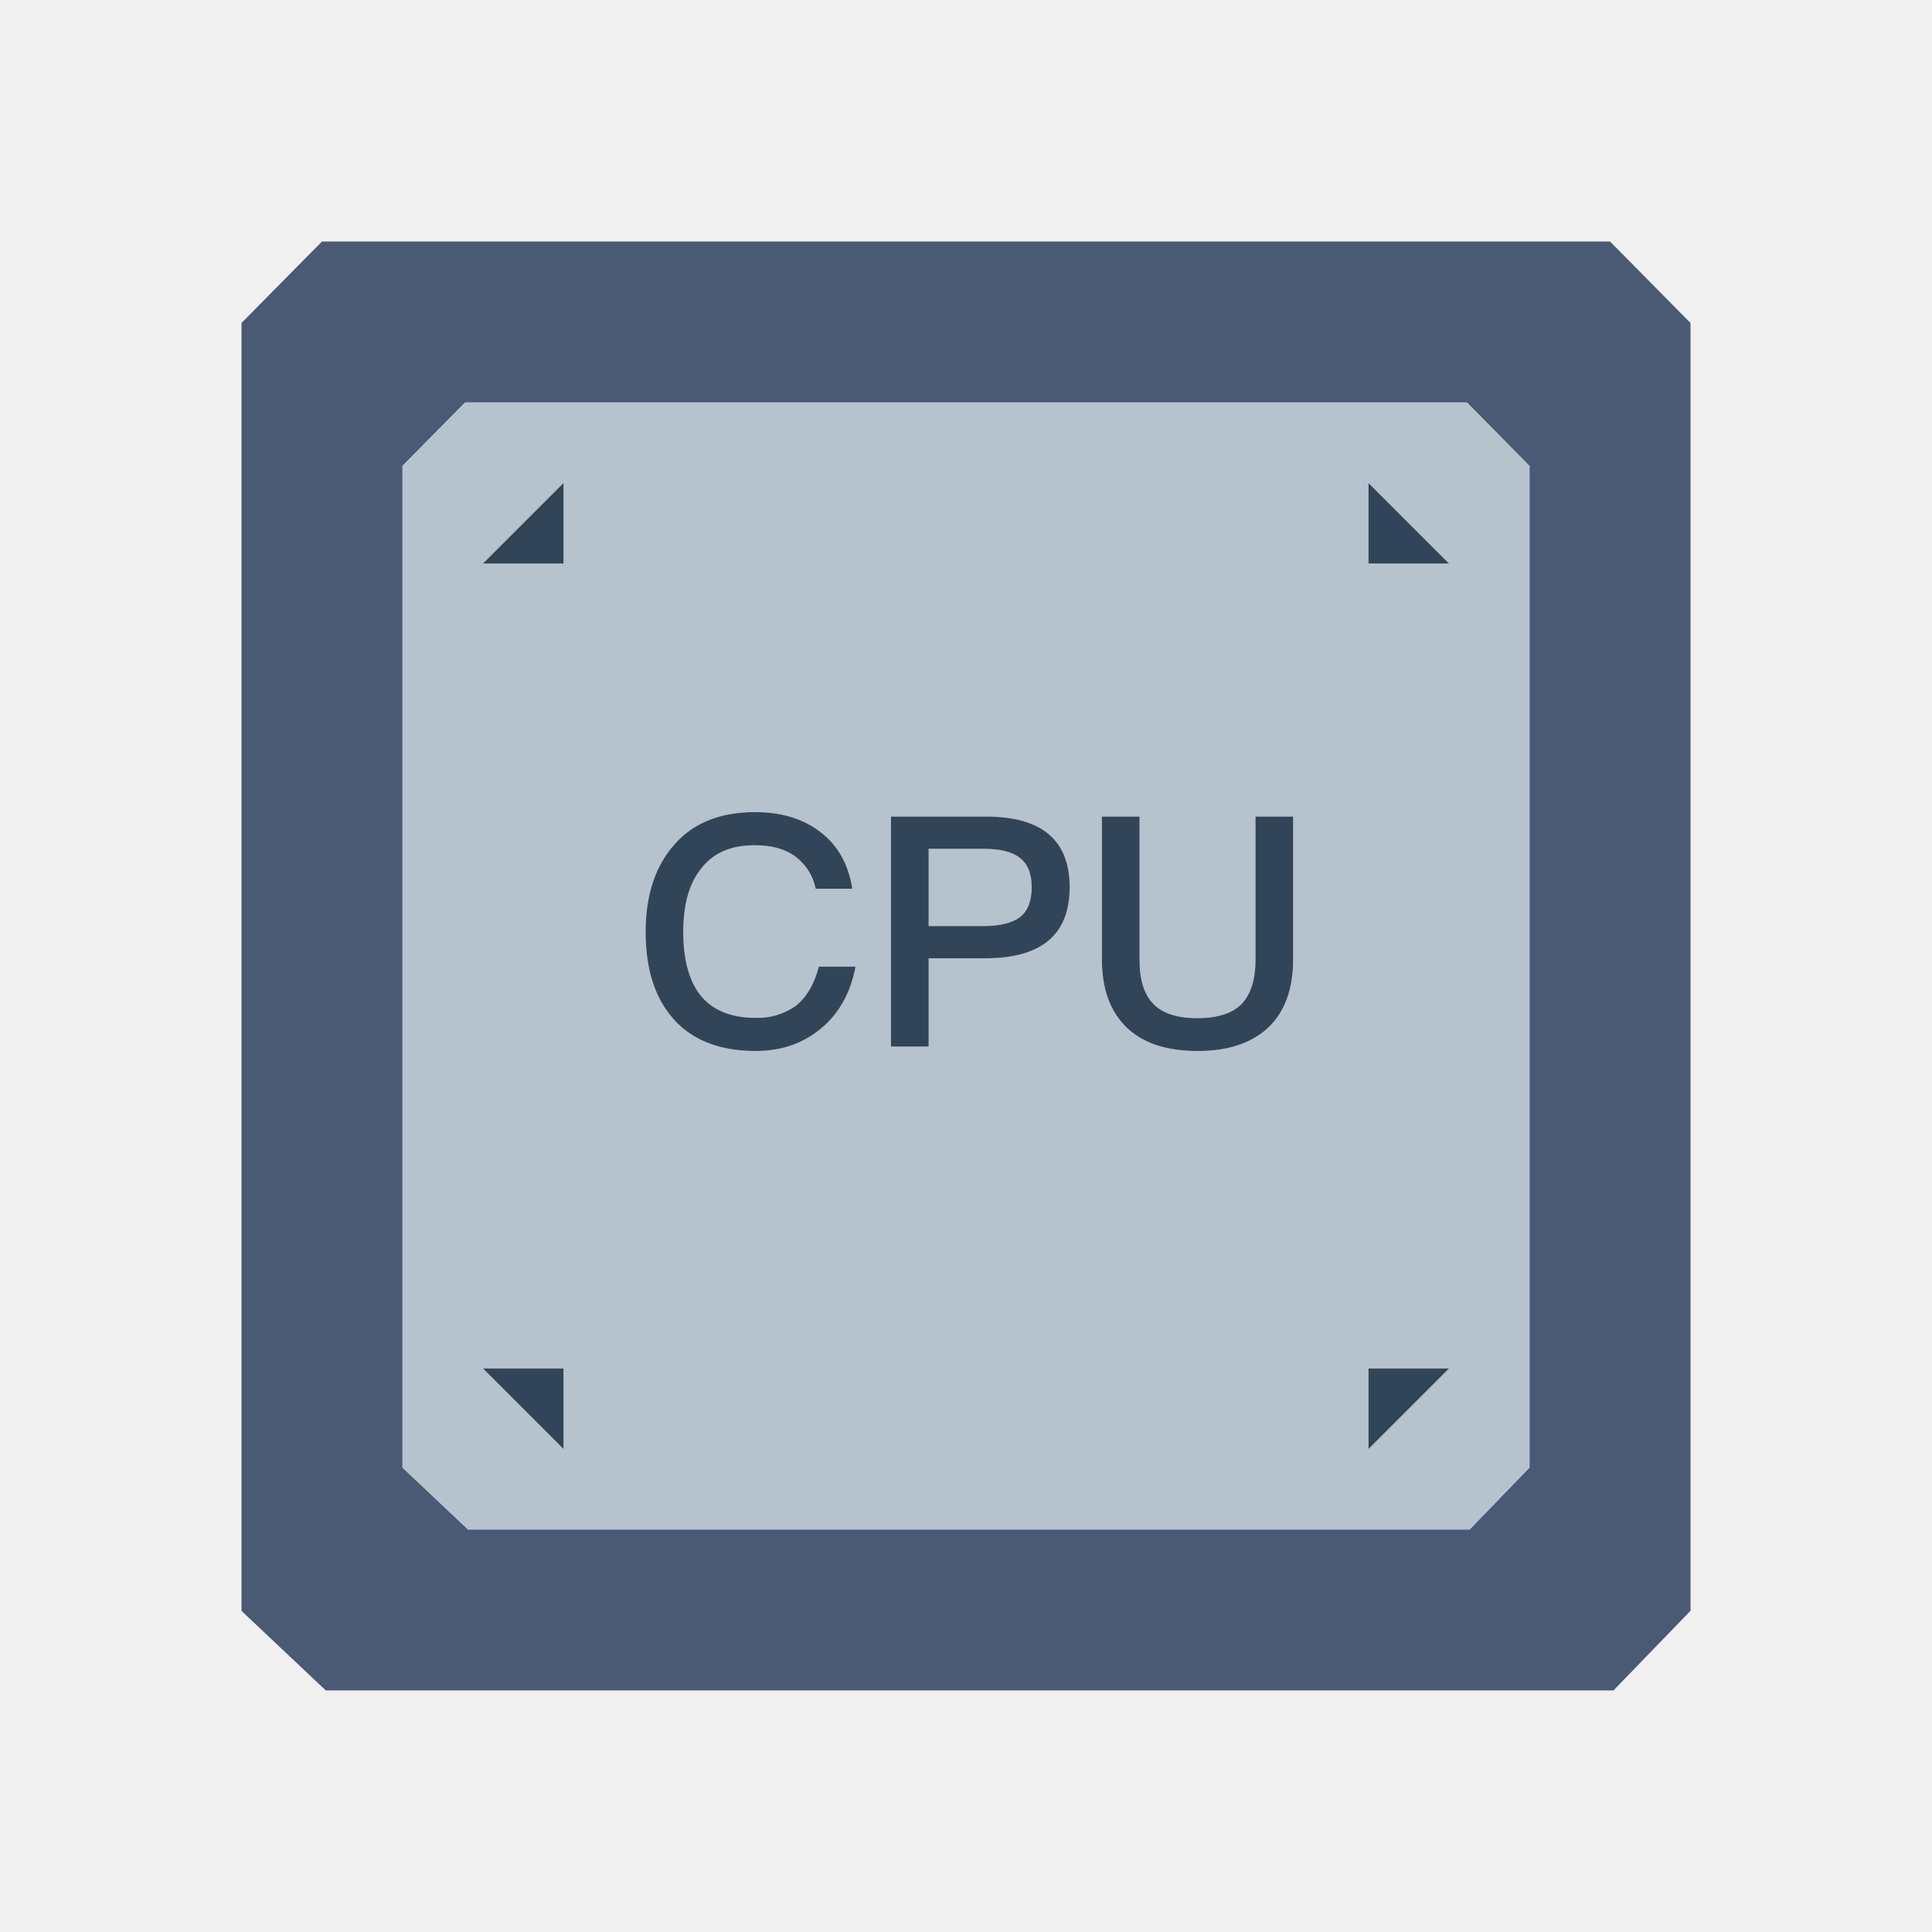
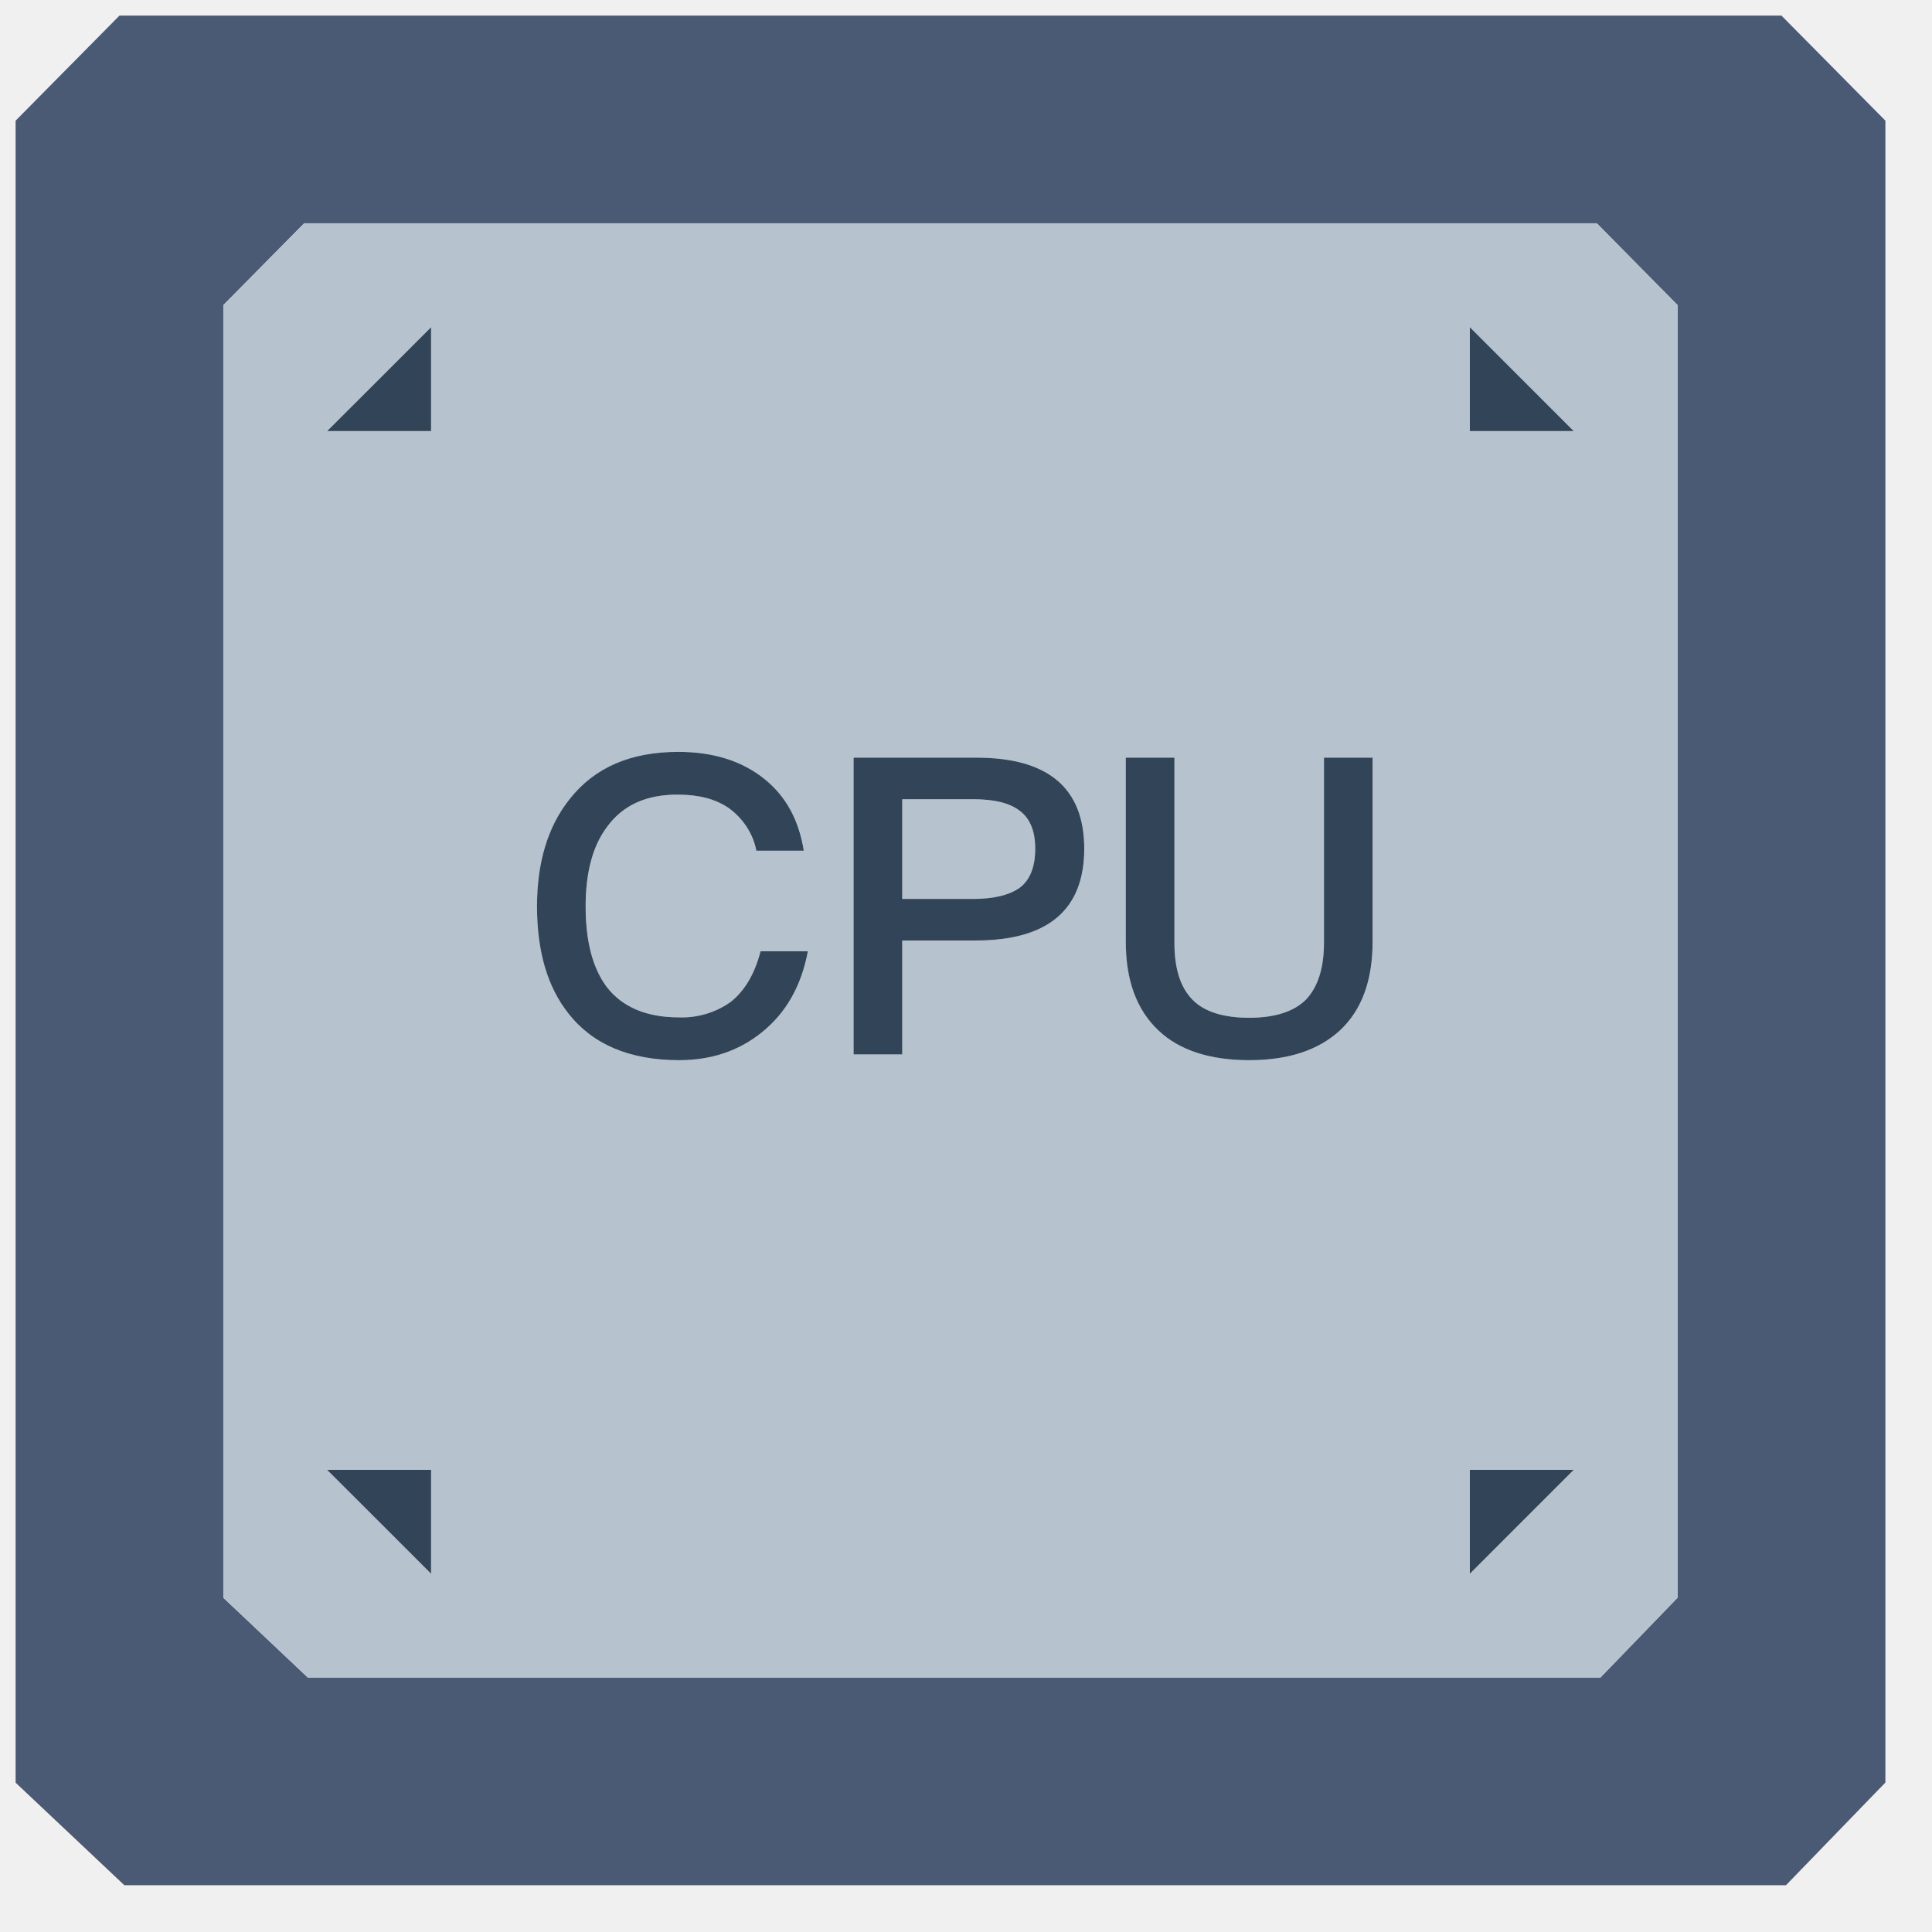
<svg xmlns="http://www.w3.org/2000/svg" width="24" height="24" viewBox="0 0 24 24" fill="none">
-   <path fill-rule="evenodd" clip-rule="evenodd" d="M3 4.012L4 3H20L21 4.012V20.01L20.043 20.999H4.047L3 20.011V4.012ZM5 5.787V18.231L5.814 19H18.256L19 18.23V5.788L18.222 5H5.778L5 5.787Z" fill="#4A5974" />
-   <path fill-rule="evenodd" clip-rule="evenodd" d="M5 5.787L5.778 5H18.222L19 5.787V18.231L18.256 19H5.814L5 18.23V5.787ZM17.5 6.5L17 6V7H18L17.5 6.5ZM6.5 6.5L6 7H7V6L6.5 6.5ZM6.5 17.5L7 18V17H6L6.5 17.5ZM17.5 17.5L18 17H17V18L17.5 17.5ZM9.38 10.088C8.924 10.088 8.576 10.236 8.336 10.54C8.124 10.804 8.02 11.152 8.02 11.576C8.02 12.008 8.12 12.352 8.324 12.608C8.556 12.904 8.912 13.056 9.388 13.056C9.696 13.056 9.96 12.968 10.18 12.792C10.416 12.604 10.564 12.344 10.628 12.008H10.172C10.116 12.224 10.02 12.388 9.884 12.496C9.738 12.599 9.562 12.651 9.384 12.644C9.072 12.644 8.84 12.544 8.692 12.352C8.556 12.172 8.488 11.912 8.488 11.576C8.488 11.248 8.556 10.992 8.696 10.808C8.848 10.6 9.072 10.5 9.372 10.5C9.572 10.5 9.736 10.54 9.864 10.628C9.996 10.716 10.084 10.852 10.132 11.04H10.588C10.556 10.771 10.421 10.524 10.212 10.352C9.996 10.176 9.716 10.088 9.38 10.088ZM11.068 10.144V13H11.536V11.904H12.244C12.94 11.904 13.288 11.608 13.288 11.02C13.288 10.436 12.94 10.144 12.252 10.144H11.068ZM11.536 10.544H12.216C12.42 10.544 12.572 10.58 12.668 10.656C12.764 10.728 12.816 10.848 12.816 11.02C12.816 11.192 12.768 11.316 12.672 11.392C12.576 11.464 12.424 11.504 12.216 11.504H11.536V10.544ZM13.688 10.144V11.916C13.688 12.288 13.792 12.572 14.004 12.772C14.204 12.96 14.496 13.056 14.876 13.056C15.252 13.056 15.544 12.96 15.752 12.768C15.96 12.572 16.064 12.288 16.064 11.916V10.144H15.596V11.924C15.596 12.172 15.536 12.352 15.424 12.472C15.308 12.588 15.124 12.648 14.876 12.648C14.624 12.648 14.44 12.588 14.328 12.472C14.212 12.352 14.156 12.172 14.156 11.924V10.144H13.688Z" fill="#B6C2CD" />
-   <path fill-rule="evenodd" clip-rule="evenodd" d="M9.38 10.088C9.716 10.088 9.996 10.176 10.212 10.352C10.42 10.52 10.544 10.752 10.588 11.04H10.132C10.098 10.873 10.003 10.726 9.864 10.628C9.736 10.54 9.572 10.5 9.372 10.5C9.072 10.5 8.848 10.6 8.696 10.808C8.556 10.992 8.488 11.248 8.488 11.576C8.488 11.912 8.556 12.172 8.692 12.352C8.84 12.544 9.072 12.644 9.384 12.644C9.562 12.651 9.738 12.599 9.884 12.496C10.02 12.388 10.116 12.224 10.172 12.008H10.628C10.564 12.344 10.416 12.604 10.18 12.792C9.96 12.968 9.696 13.056 9.388 13.056C8.912 13.056 8.556 12.904 8.324 12.608C8.12 12.352 8.02 12.008 8.02 11.576C8.02 11.152 8.124 10.804 8.336 10.54C8.576 10.236 8.924 10.088 9.38 10.088ZM11.068 10.144H12.252C12.94 10.144 13.288 10.436 13.288 11.02C13.288 11.608 12.94 11.904 12.244 11.904H11.536V13H11.068V10.144ZM11.536 10.544V11.504H12.216C12.424 11.504 12.576 11.464 12.672 11.392C12.768 11.316 12.816 11.192 12.816 11.02C12.816 10.848 12.764 10.728 12.668 10.656C12.572 10.58 12.42 10.544 12.216 10.544H11.536ZM13.688 10.144H14.156V11.924C14.156 12.172 14.212 12.352 14.328 12.472C14.44 12.588 14.624 12.648 14.876 12.648C15.124 12.648 15.308 12.588 15.424 12.472C15.536 12.352 15.596 12.172 15.596 11.924V10.144H16.064V11.916C16.064 12.288 15.96 12.572 15.752 12.768C15.544 12.96 15.252 13.056 14.876 13.056C14.496 13.056 14.204 12.96 14.004 12.772C13.792 12.572 13.688 12.288 13.688 11.916V10.144ZM6.5 6.5L7 6V7H6L6.5 6.5ZM17.5 6.5L17 6V7H18L17.5 6.5ZM17.5 17.5L17 18V17H18L17.5 17.5ZM6.5 17.5L7 18V17H6L6.5 17.5Z" fill="#324558" />
+   <g clip-path="url(#clip0_209_12367)">
+     <path fill-rule="evenodd" clip-rule="evenodd" d="M0.194 1.499L1.484 0.194H22.13L23.421 1.499V22.143L22.186 23.419H1.545L0.194 22.145V1.499ZM2.774 3.79V19.848L3.825 20.84H19.88L20.84 19.846V3.791L19.836 2.774H3.778L2.774 3.79Z" fill="#4A5974" />
+     <path fill-rule="evenodd" clip-rule="evenodd" d="M2.775 3.79L3.779 2.774H19.836L20.84 3.79V19.848L19.88 20.84H3.825L2.775 19.846V3.79ZM18.905 4.71L18.259 4.065V5.355H19.55L18.905 4.71ZM4.71 4.71L4.065 5.355H5.355V4.065L4.71 4.71ZM4.71 18.904L5.355 19.549V18.259H4.065L4.71 18.904ZM18.905 18.904L19.55 18.259H18.259V19.549L18.905 18.904ZM8.427 9.34C7.838 9.34 7.389 9.531 7.079 9.923C6.806 10.264 6.672 10.713 6.672 11.26C6.672 11.817 6.801 12.261 7.064 12.592C7.363 12.974 7.823 13.17 8.437 13.17C8.834 13.17 9.175 13.056 9.459 12.829C9.763 12.586 9.954 12.251 10.037 11.817H9.449C9.376 12.096 9.252 12.308 9.077 12.447C8.889 12.58 8.662 12.647 8.432 12.638C8.029 12.638 7.73 12.509 7.539 12.261C7.363 12.029 7.276 11.694 7.276 11.26C7.276 10.837 7.363 10.506 7.544 10.269C7.74 10.001 8.029 9.871 8.416 9.871C8.674 9.871 8.886 9.923 9.051 10.037C9.221 10.15 9.335 10.326 9.397 10.568H9.985C9.944 10.221 9.77 9.903 9.5 9.68C9.221 9.453 8.86 9.34 8.427 9.34ZM10.605 9.412V13.098H11.209V11.683H12.122C13.02 11.683 13.47 11.301 13.47 10.543C13.47 9.789 13.02 9.412 12.133 9.412H10.605ZM11.209 9.928H12.086C12.349 9.928 12.546 9.975 12.669 10.073C12.793 10.166 12.86 10.32 12.86 10.543C12.86 10.764 12.799 10.924 12.675 11.023C12.551 11.115 12.354 11.167 12.086 11.167H11.209V9.928ZM13.986 9.412V11.699C13.986 12.179 14.12 12.545 14.393 12.803C14.651 13.046 15.028 13.17 15.519 13.17C16.004 13.17 16.381 13.046 16.649 12.798C16.917 12.545 17.052 12.179 17.052 11.699V9.412H16.448V11.709C16.448 12.029 16.37 12.261 16.226 12.416C16.076 12.566 15.839 12.643 15.519 12.643C15.193 12.643 14.956 12.566 14.811 12.416C14.662 12.261 14.589 12.029 14.589 11.709V9.412H13.986Z" fill="#B6C2CD" />
+     <path fill-rule="evenodd" clip-rule="evenodd" d="M8.426 9.34C8.86 9.34 9.221 9.453 9.5 9.68C9.768 9.897 9.928 10.197 9.985 10.568H9.396C9.353 10.354 9.229 10.163 9.051 10.037C8.885 9.923 8.674 9.871 8.416 9.871C8.029 9.871 7.739 10.001 7.543 10.269C7.363 10.506 7.275 10.837 7.275 11.26C7.275 11.694 7.363 12.029 7.538 12.261C7.729 12.509 8.029 12.638 8.431 12.638C8.661 12.647 8.888 12.58 9.076 12.447C9.252 12.308 9.376 12.096 9.448 11.817H10.036C9.954 12.251 9.763 12.586 9.458 12.829C9.174 13.056 8.834 13.17 8.436 13.17C7.822 13.17 7.363 12.974 7.063 12.592C6.8 12.261 6.671 11.817 6.671 11.26C6.671 10.713 6.805 10.264 7.079 9.923C7.389 9.531 7.838 9.34 8.426 9.34ZM10.604 9.412H12.132C13.02 9.412 13.469 9.789 13.469 10.543C13.469 11.301 13.02 11.683 12.122 11.683H11.208V13.098H10.604V9.412ZM11.208 9.928V11.167H12.086C12.354 11.167 12.55 11.115 12.674 11.023C12.798 10.925 12.86 10.764 12.86 10.543C12.86 10.32 12.793 10.166 12.669 10.073C12.545 9.975 12.349 9.928 12.086 9.928H11.208ZM13.985 9.412H14.589V11.709C14.589 12.029 14.661 12.261 14.811 12.416C14.955 12.566 15.193 12.643 15.518 12.643C15.838 12.643 16.075 12.566 16.225 12.416C16.37 12.261 16.447 12.029 16.447 11.709V9.412H17.051V11.699C17.051 12.179 16.917 12.545 16.648 12.798C16.38 13.046 16.003 13.17 15.518 13.17C15.028 13.17 14.651 13.046 14.393 12.803C14.119 12.545 13.985 12.179 13.985 11.699V9.412ZM4.71 4.71L5.355 4.065V5.355H4.064L4.71 4.71ZM18.904 4.71L18.259 4.065V5.355H19.549L18.904 4.71ZM18.904 18.904L18.259 19.549V18.259H19.549L18.904 18.904ZM4.71 18.904L5.355 19.549V18.259H4.064L4.71 18.904Z" fill="#324558" />
+   </g>
+   <defs>
+     <clipPath id="clip0_209_12367">
+       <rect width="24" height="24" fill="white" />
+     </clipPath>
+   </defs>
</svg>
